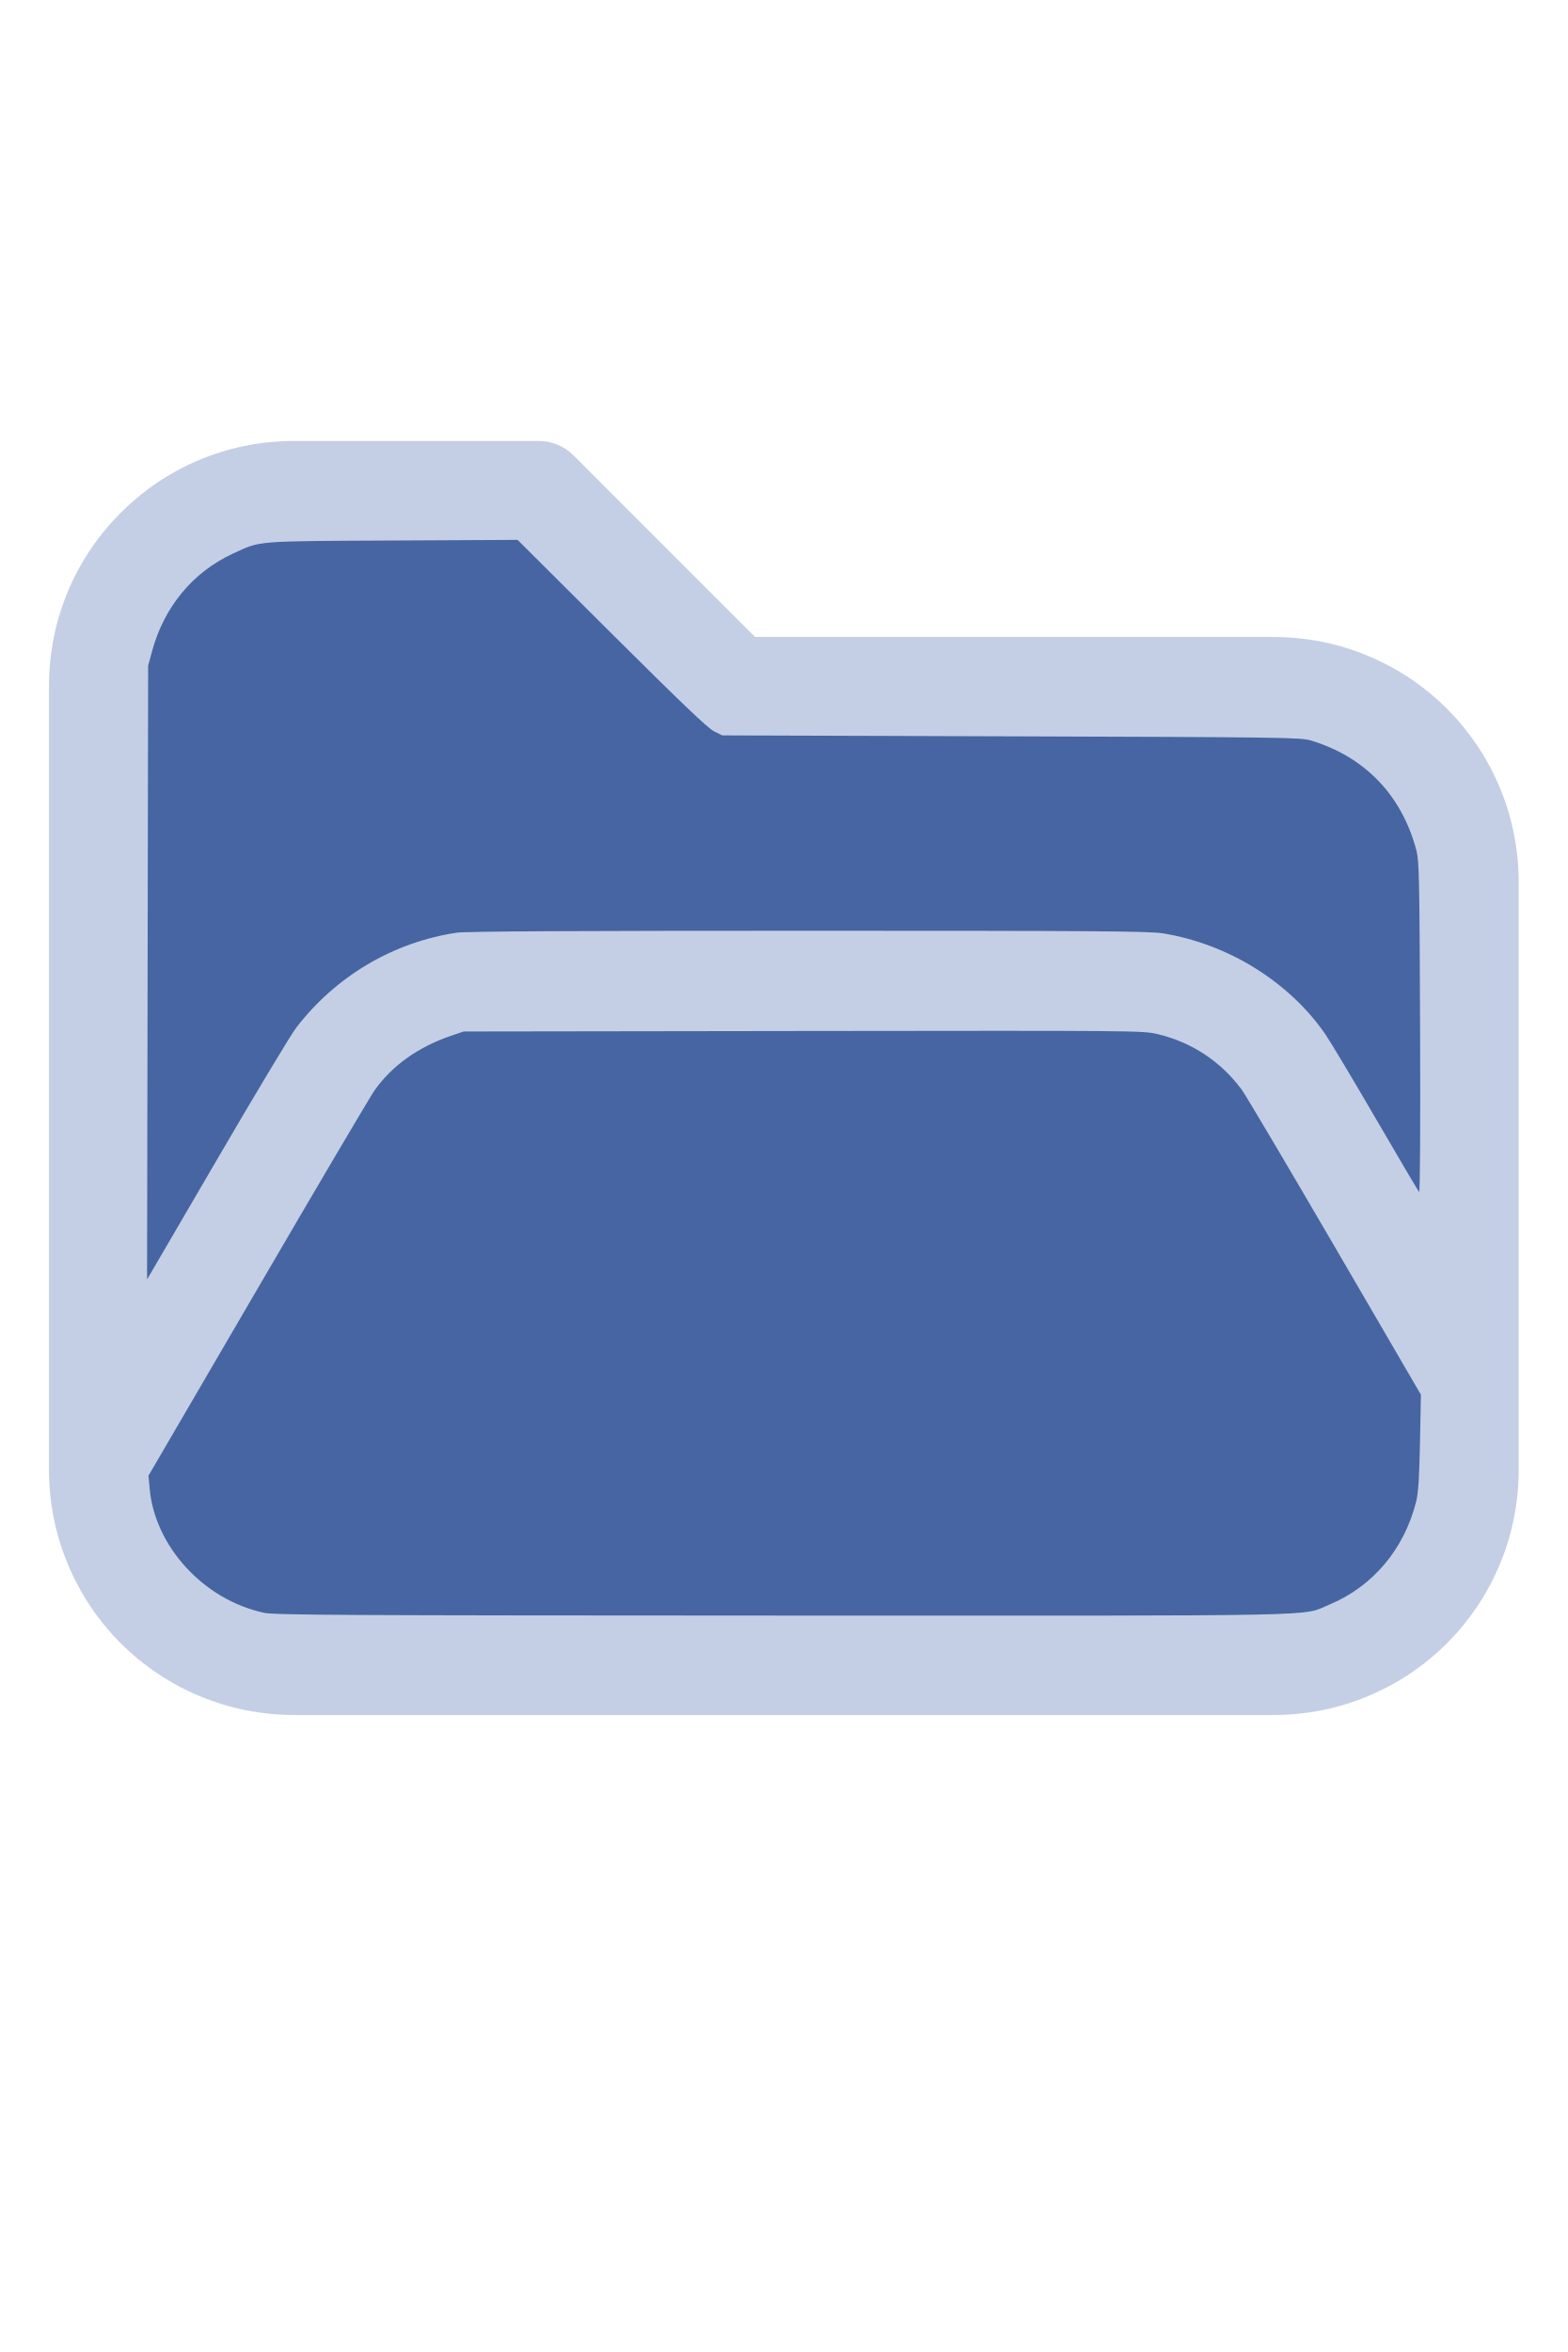
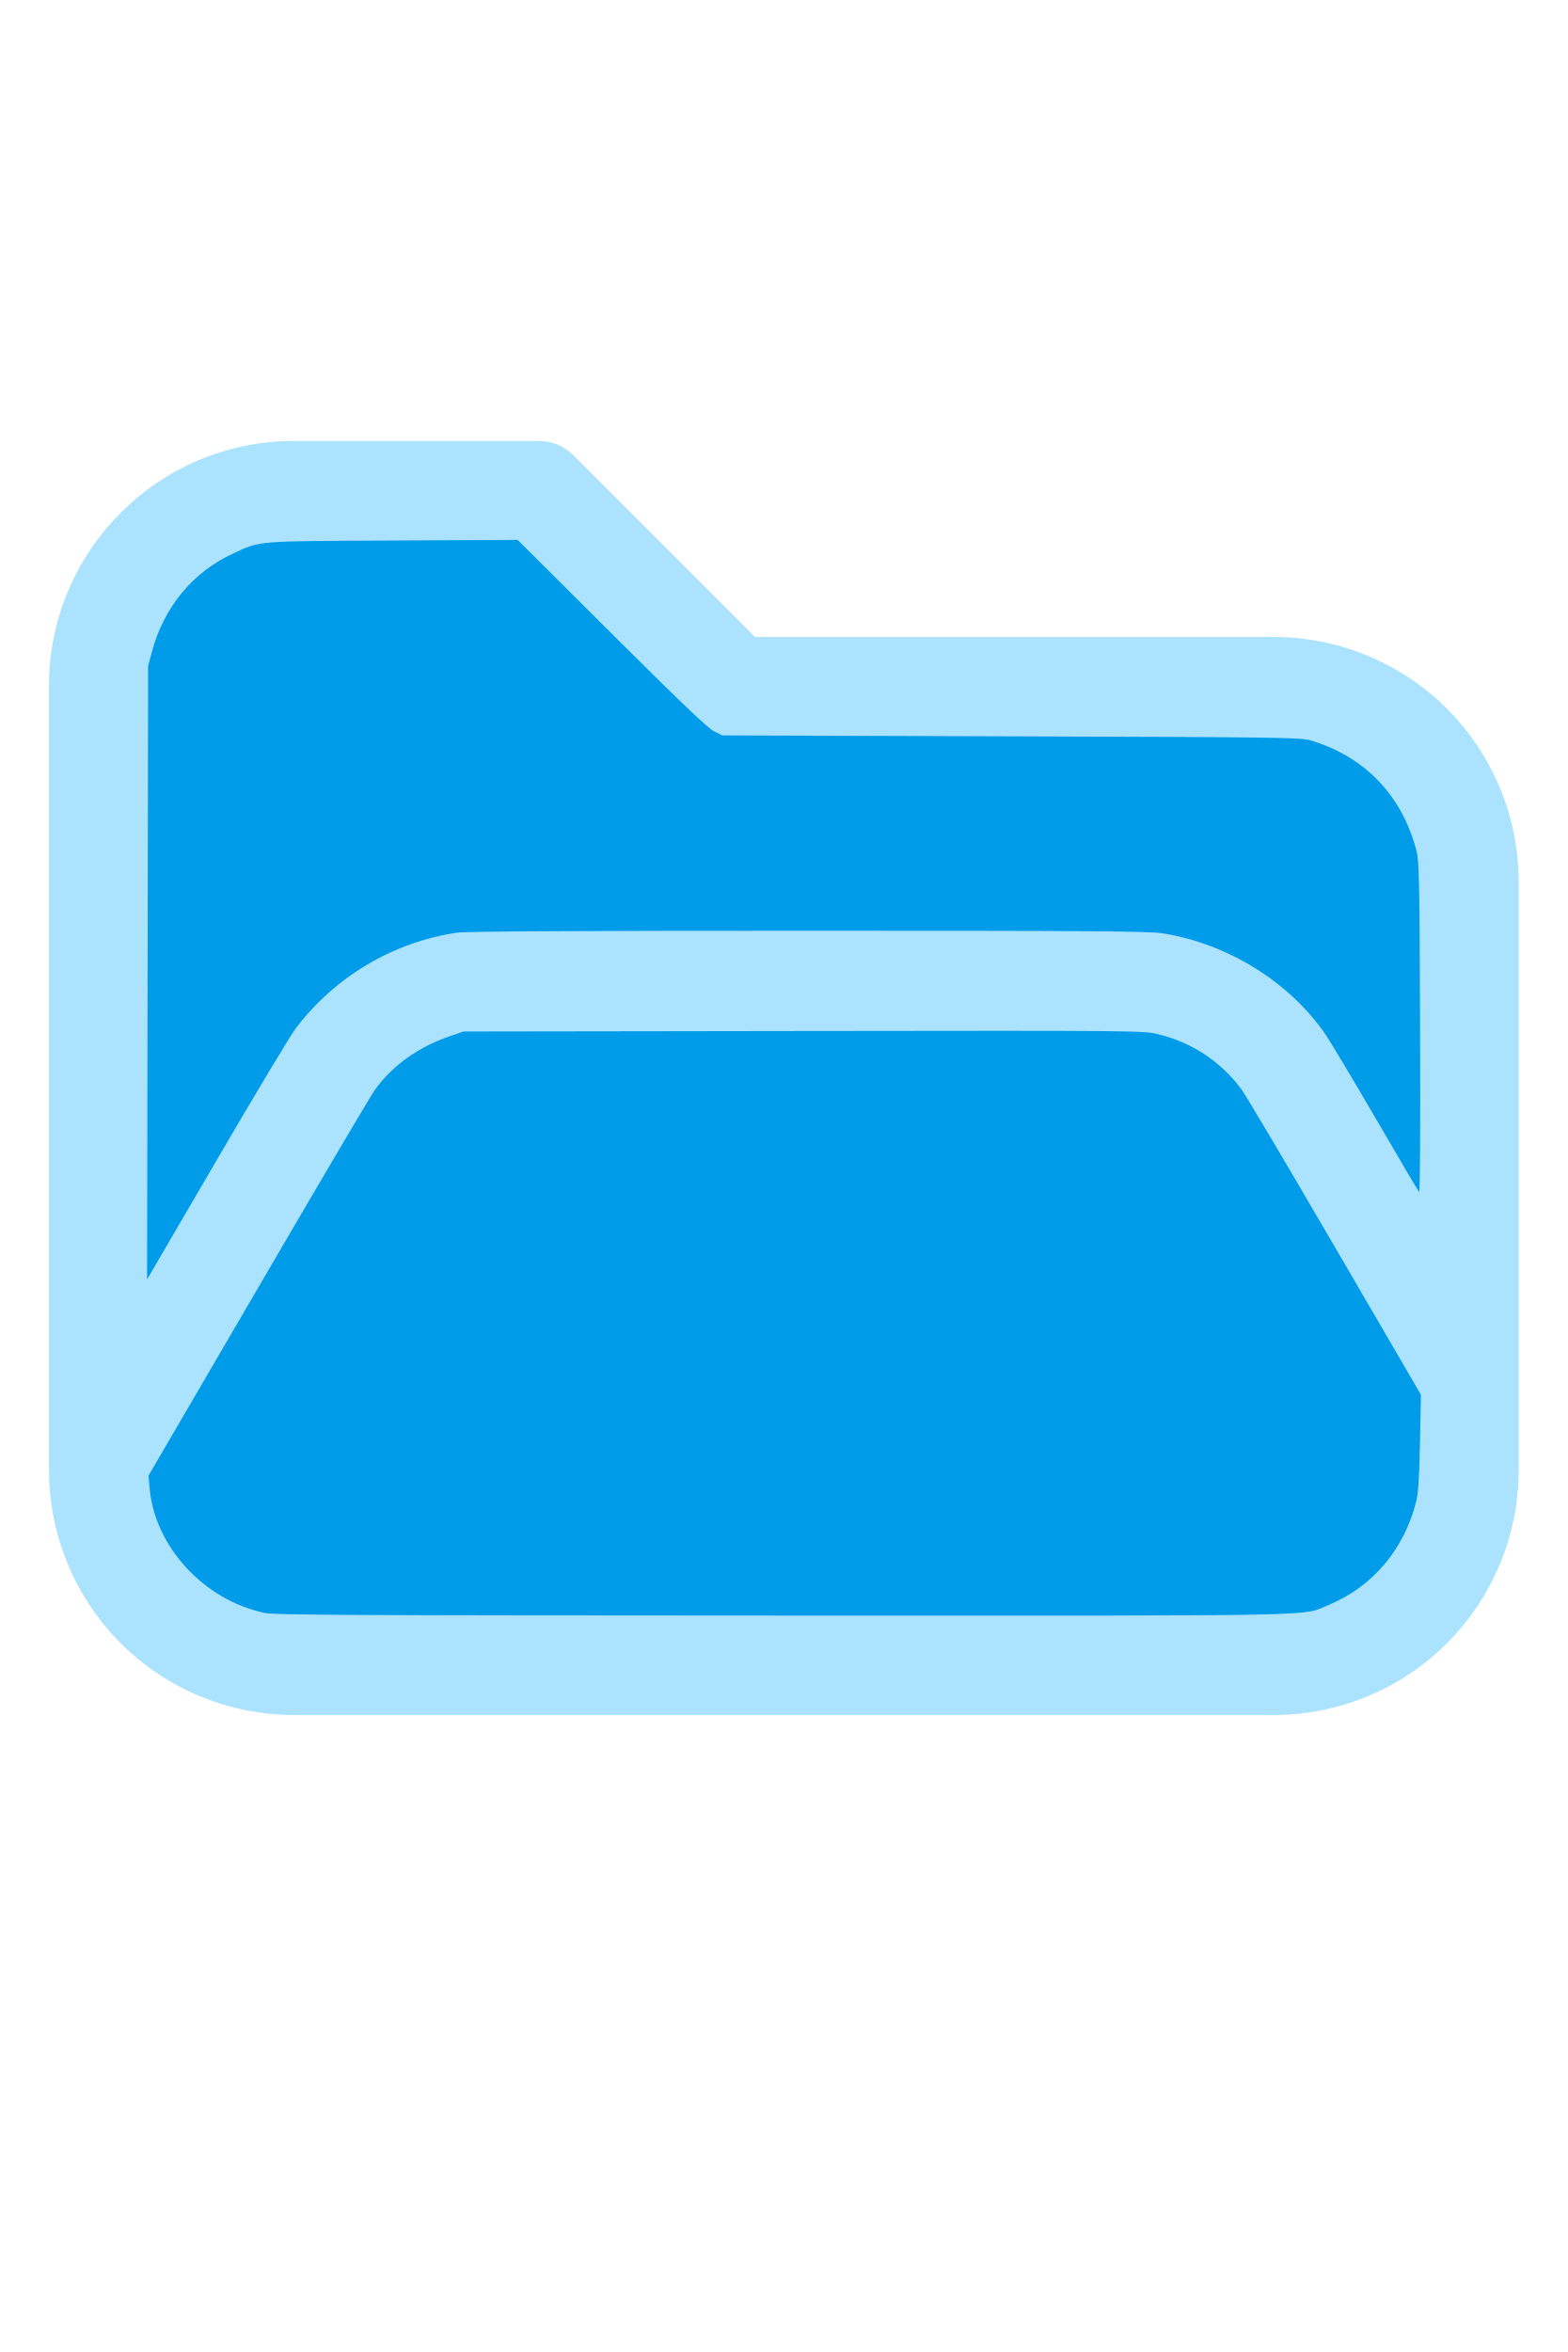
<svg xmlns="http://www.w3.org/2000/svg" version="1.1" width="16" height="24" viewBox="0 0 32 32" xml:space="preserve">
-   <g style="fill:#C4CFE5;">
+   <g style="fill:#ABE3FE;">
    <path d="M1,5.998l0,16.002c-0,1.326 0.527,2.598 1.464,3.536c0.938,0.937 2.21,1.464 3.536,1.464c5.322,0 14.678,-0 20,0c1.326,0 2.598,-0.527 3.536,-1.464c0.937,-0.938 1.464,-2.21 1.464,-3.536c0,-3.486 0,-8.514 0,-12c0,-1.326 -0.527,-2.598 -1.464,-3.536c-0.938,-0.937 -2.21,-1.464 -3.536,-1.464c-0,0 -10.586,0 -10.586,0c0,-0 -3.707,-3.707 -3.707,-3.707c-0.187,-0.188 -0.442,-0.293 -0.707,-0.293l-5.002,0c-2.76,0 -4.998,2.238 -4.998,4.998Zm28,14.415l-3.456,-5.925c-0.538,-0.921 -1.524,-1.488 -2.591,-1.488c-0,0 -12.905,0 -12.906,0c-1.067,0 -2.053,0.567 -2.591,1.488l-4.453,7.635c0.03,0.751 0.342,1.465 0.876,1.998c0.562,0.563 1.325,0.879 2.121,0.879l20,0c0.796,0 1.559,-0.316 2.121,-0.879c0.563,-0.562 0.879,-1.325 0.879,-2.121l0,-1.587Zm0,-3.969l0,-6.444c0,-0.796 -0.316,-1.559 -0.879,-2.121c-0.562,-0.563 -1.325,-0.879 -2.121,-0.879c-7.738,0 -11,0 -11,0c-0.265,0 -0.52,-0.105 -0.707,-0.293c-0,0 -3.707,-3.707 -3.707,-3.707c-0,0 -4.588,0 -4.588,0c-1.656,0 -2.998,1.342 -2.998,2.998l0,12.16l2.729,-4.677c0.896,-1.536 2.54,-2.481 4.318,-2.481c3.354,0 9.552,0 12.906,0c1.778,0 3.422,0.945 4.318,2.481l1.729,2.963Z" />
  </g>
-   <g style="fill:#4665A2;stroke-width:0;">
+   <g style="fill:#009BE9;stroke-width:0;">
    <path d="M 5.388,24.913 C 4.16,24.651 3.157,23.559 3.054,22.371 L 3.031,22.116 5.261,18.294 C 6.487,16.191 7.56,14.373 7.645,14.253 8.004,13.746 8.542,13.363 9.21,13.137 l 0.255,-0.086 6.929,-0.01 c 6.805,-0.009 6.935,-0.008 7.234,0.063 0.696,0.165 1.29,0.557 1.715,1.13 0.082,0.11 0.939,1.557 1.905,3.215 l 1.756,3.014 -0.019,0.972 c -0.014,0.725 -0.034,1.032 -0.078,1.209 -0.243,0.971 -0.887,1.735 -1.772,2.103 -0.588,0.244 0.247,0.227 -11.162,0.224 -9.028,-0.003 -10.364,-0.01 -10.586,-0.057 z" />
    <path d="M 3.013,11.85 3.024,5.588 3.102,5.297 C 3.348,4.386 3.936,3.676 4.757,3.297 5.329,3.033 5.181,3.045 8.013,3.031 l 2.552,-0.013 1.919,1.911 c 1.404,1.398 1.964,1.933 2.089,1.995 l 0.171,0.084 5.898,0.019 c 5.553,0.018 5.91,0.023 6.116,0.085 1.102,0.332 1.857,1.118 2.154,2.244 0.056,0.214 0.064,0.564 0.075,3.622 0.008,2.032 -5.42e-4,3.371 -0.02,3.349 -0.018,-0.02 -0.414,-0.691 -0.88,-1.492 -0.466,-0.801 -0.931,-1.578 -1.033,-1.727 -0.736,-1.069 -1.984,-1.844 -3.316,-2.06 -0.28,-0.045 -1.345,-0.053 -7.239,-0.053 -4.714,-1.09e-4 -6.993,0.012 -7.172,0.039 -1.3,0.193 -2.477,0.89 -3.284,1.944 -0.108,0.141 -0.836,1.353 -1.618,2.695 L 3.002,18.111 Z" />
  </g>
</svg>
